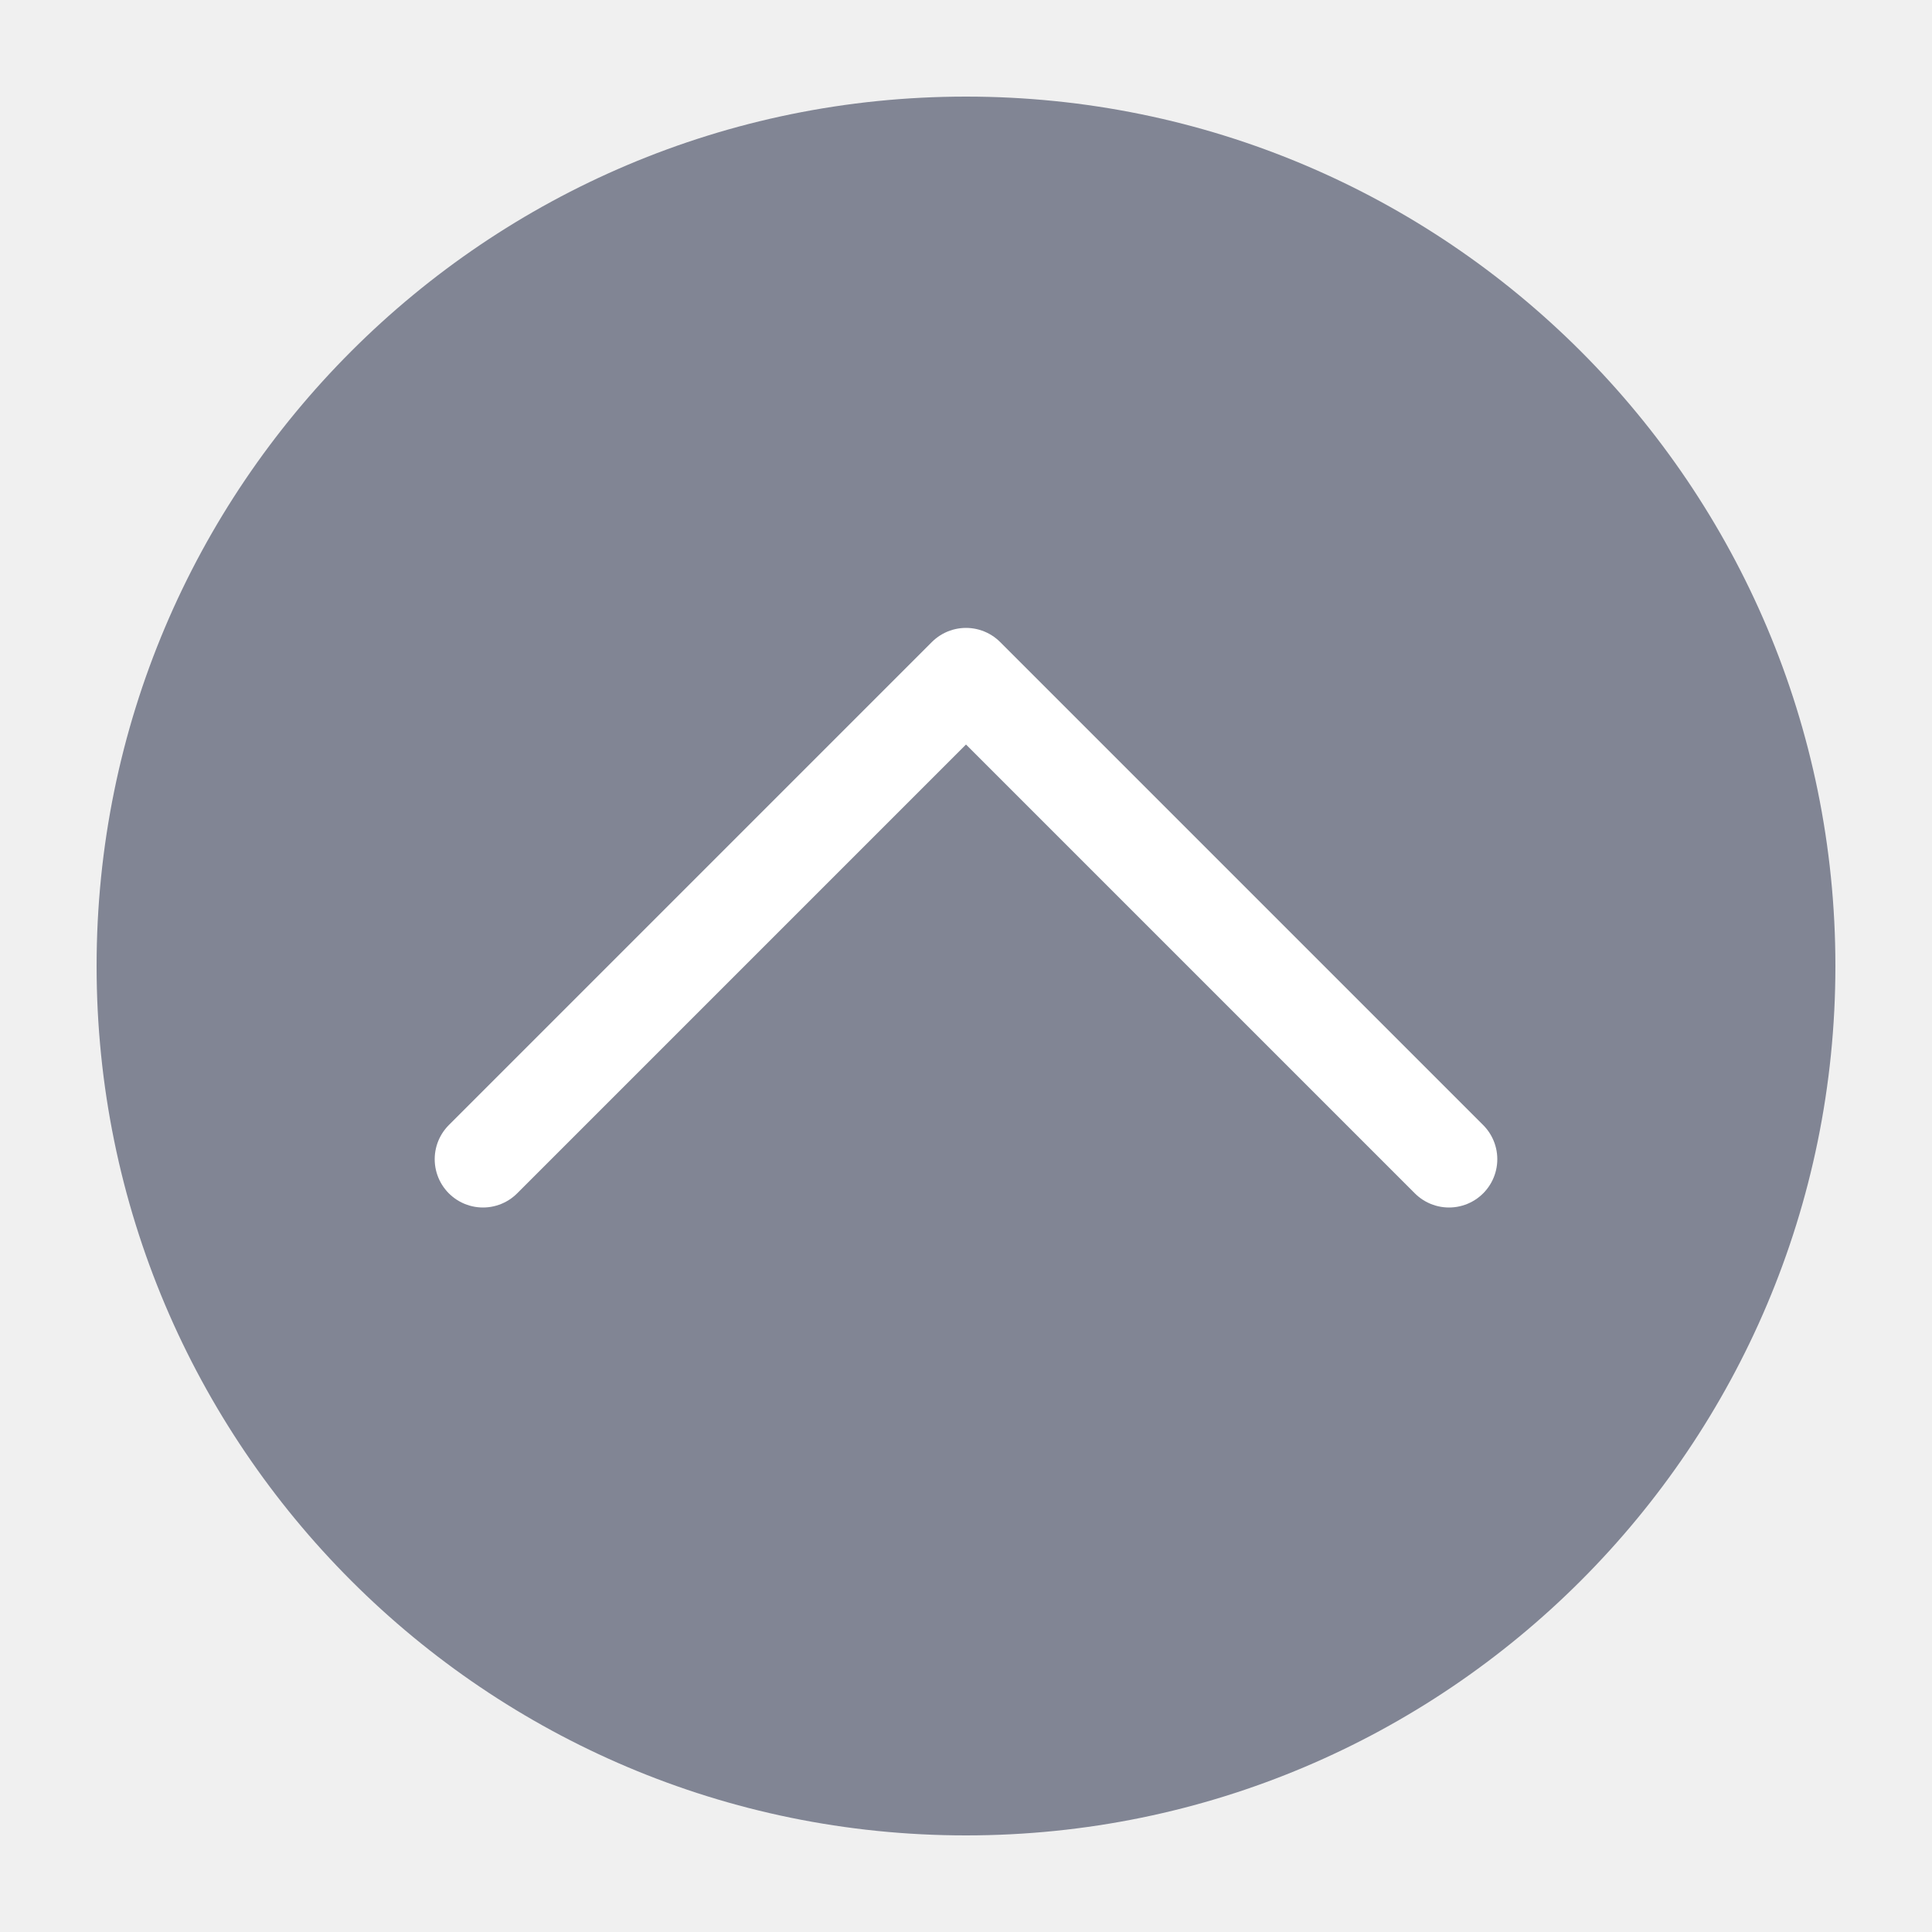
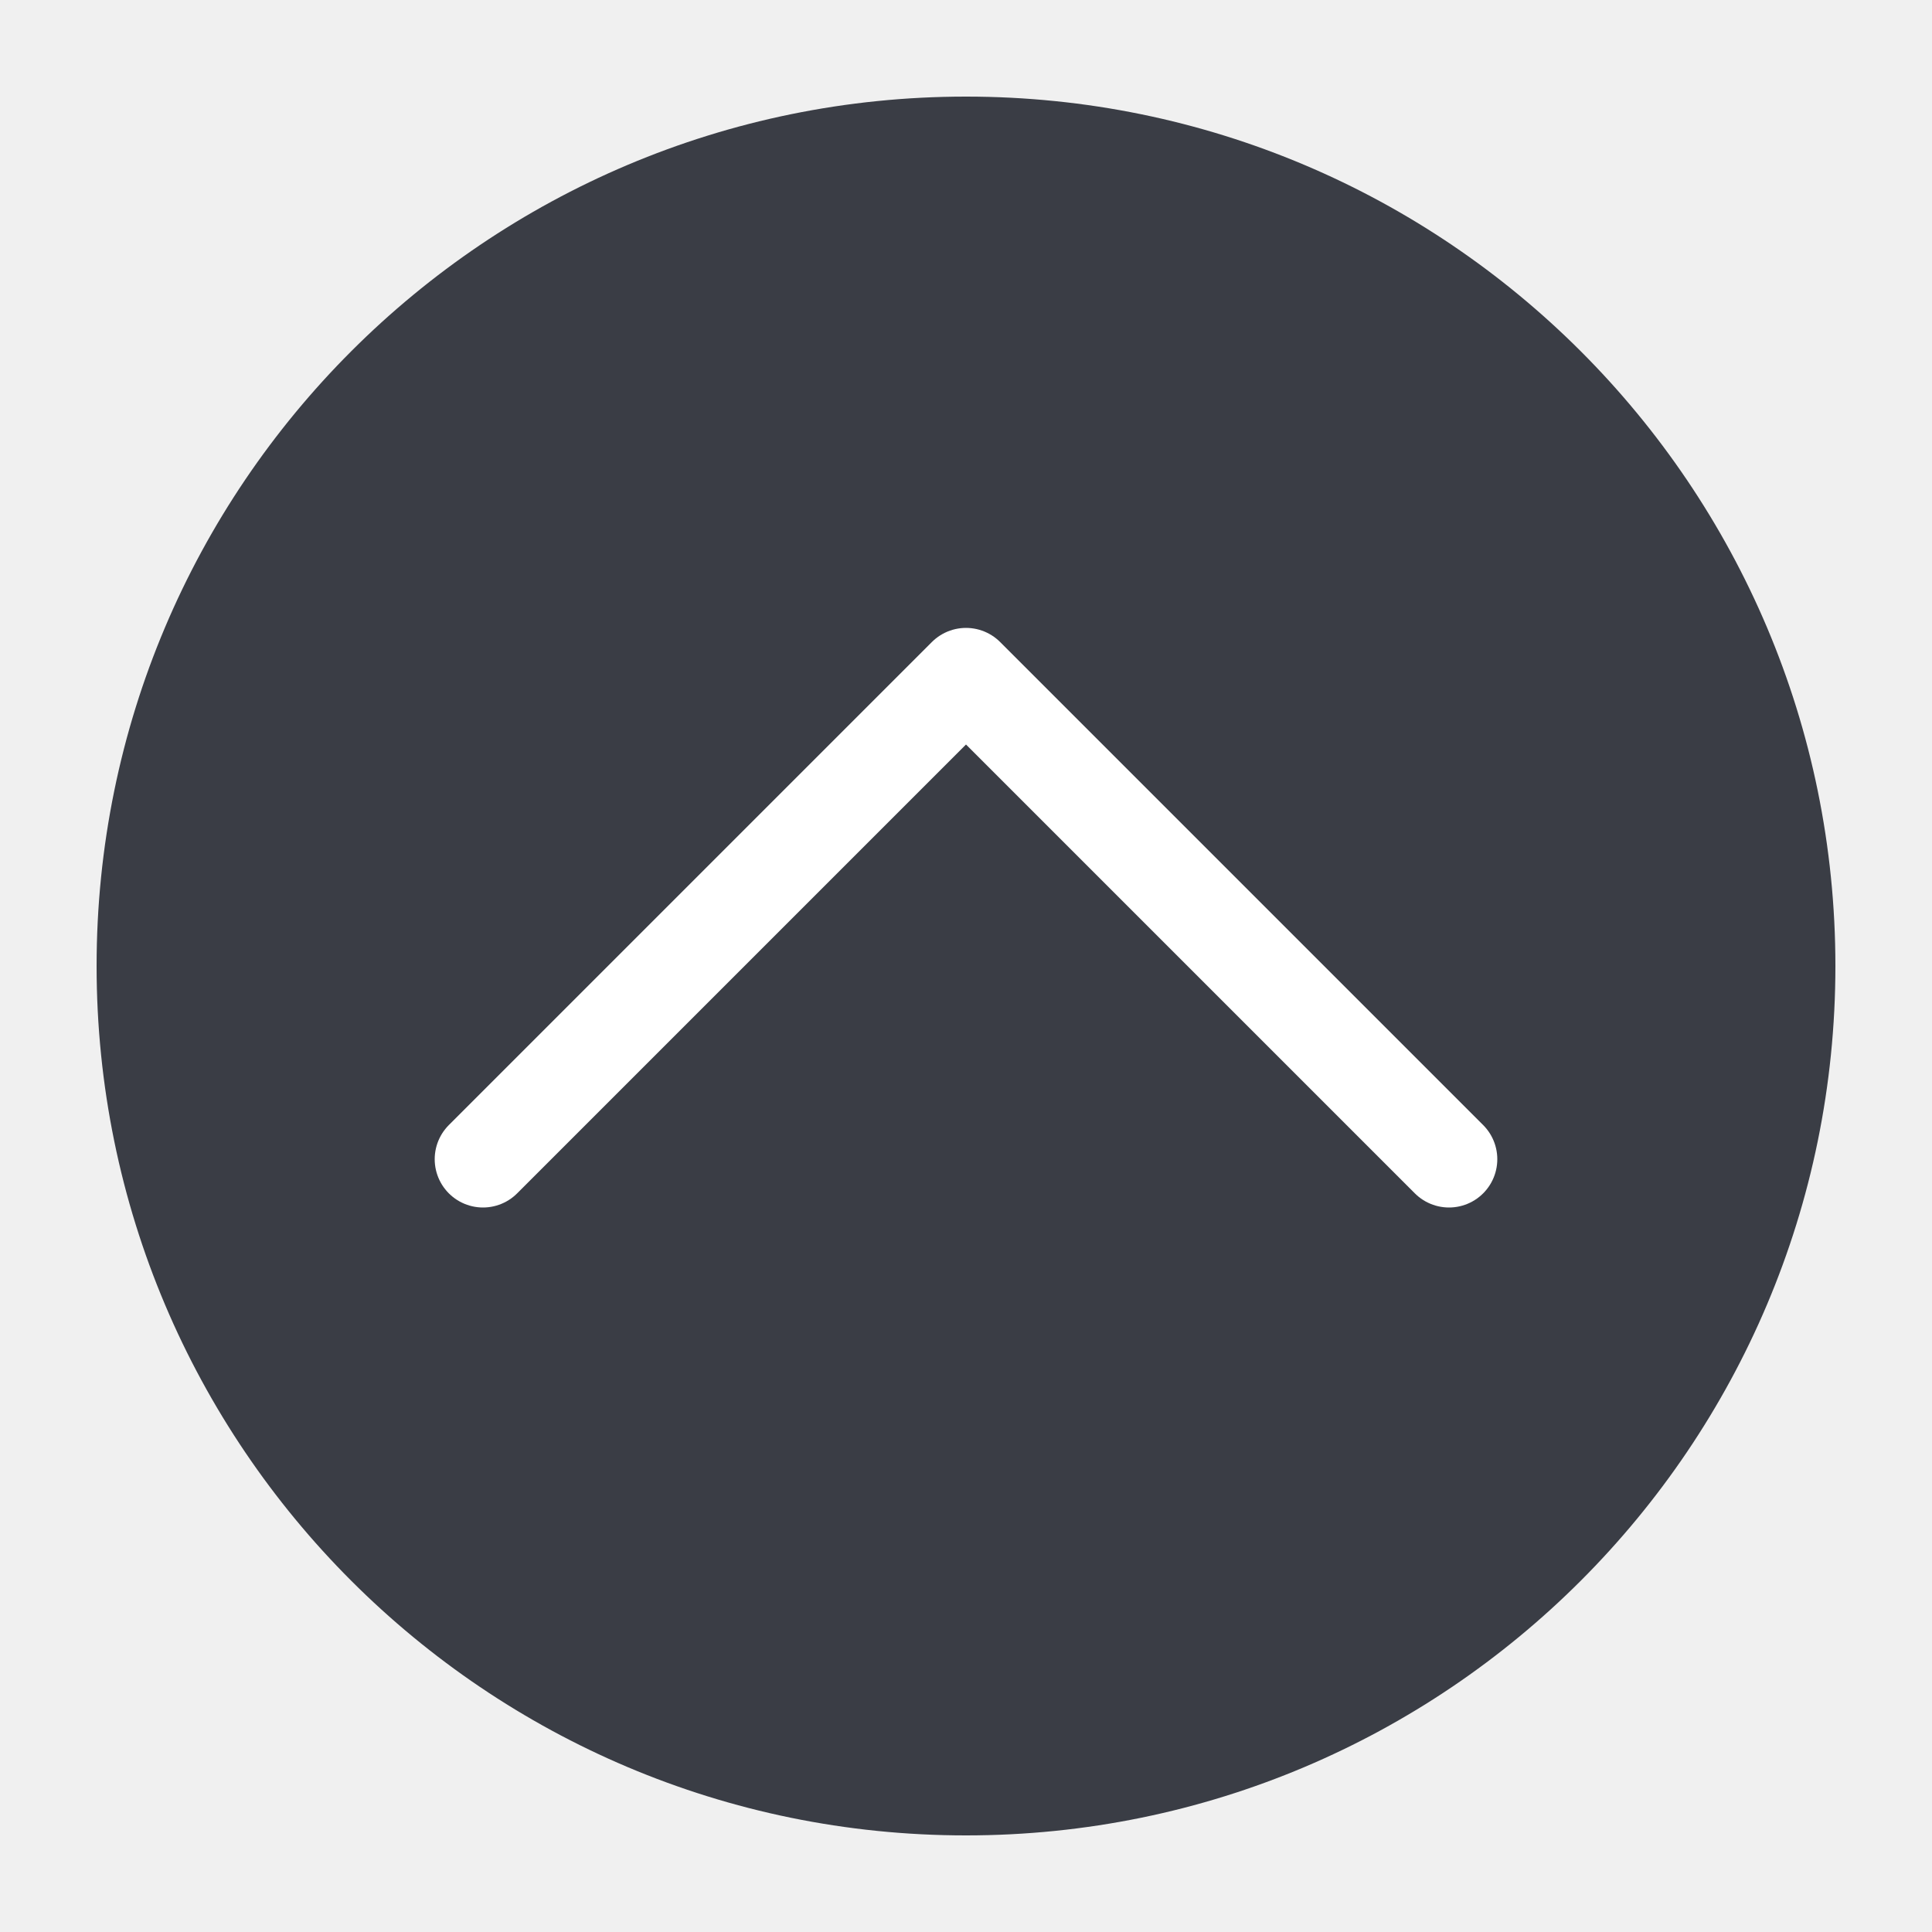
<svg xmlns="http://www.w3.org/2000/svg" width="20" height="20" viewBox="0 0 20 20" fill="none">
-   <circle cx="10" cy="10" r="9" fill="#818594" />
+   <circle cx="10" cy="10" r="9" fill="#3A3D45" />
  <path d="M15 12L10 7L5 12" stroke="white" stroke-linecap="round" stroke-linejoin="round" />
</svg>
